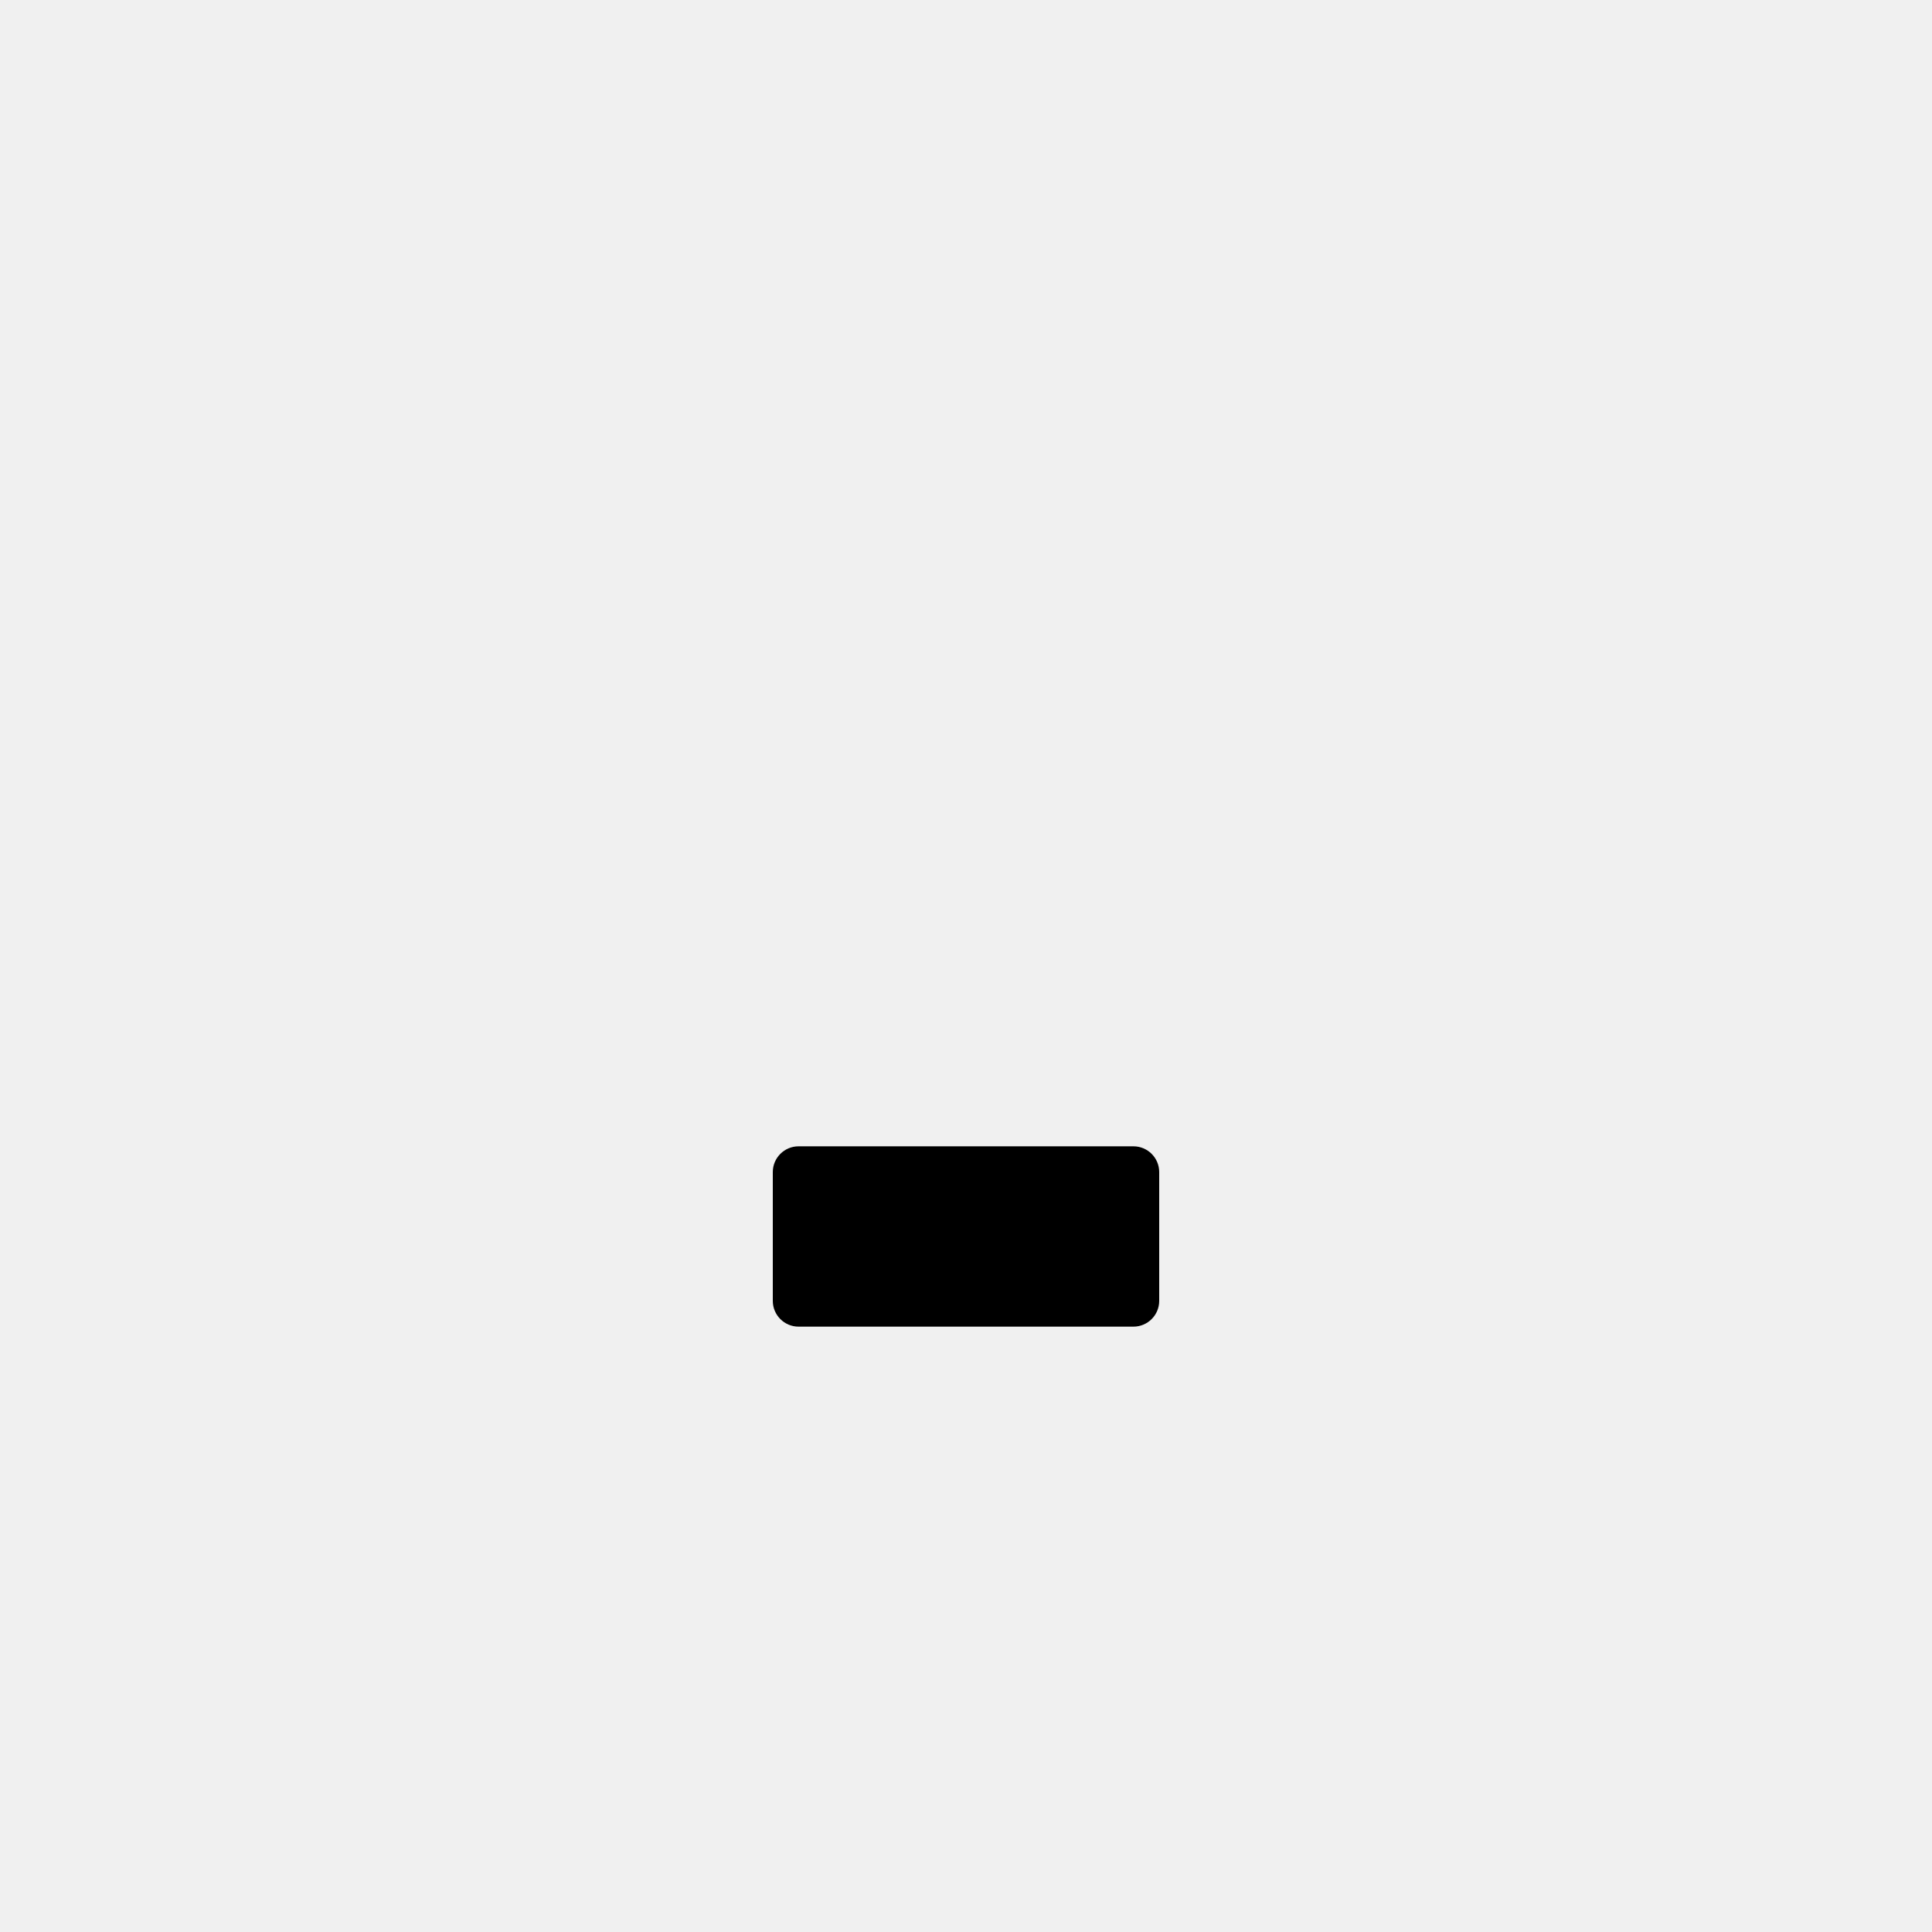
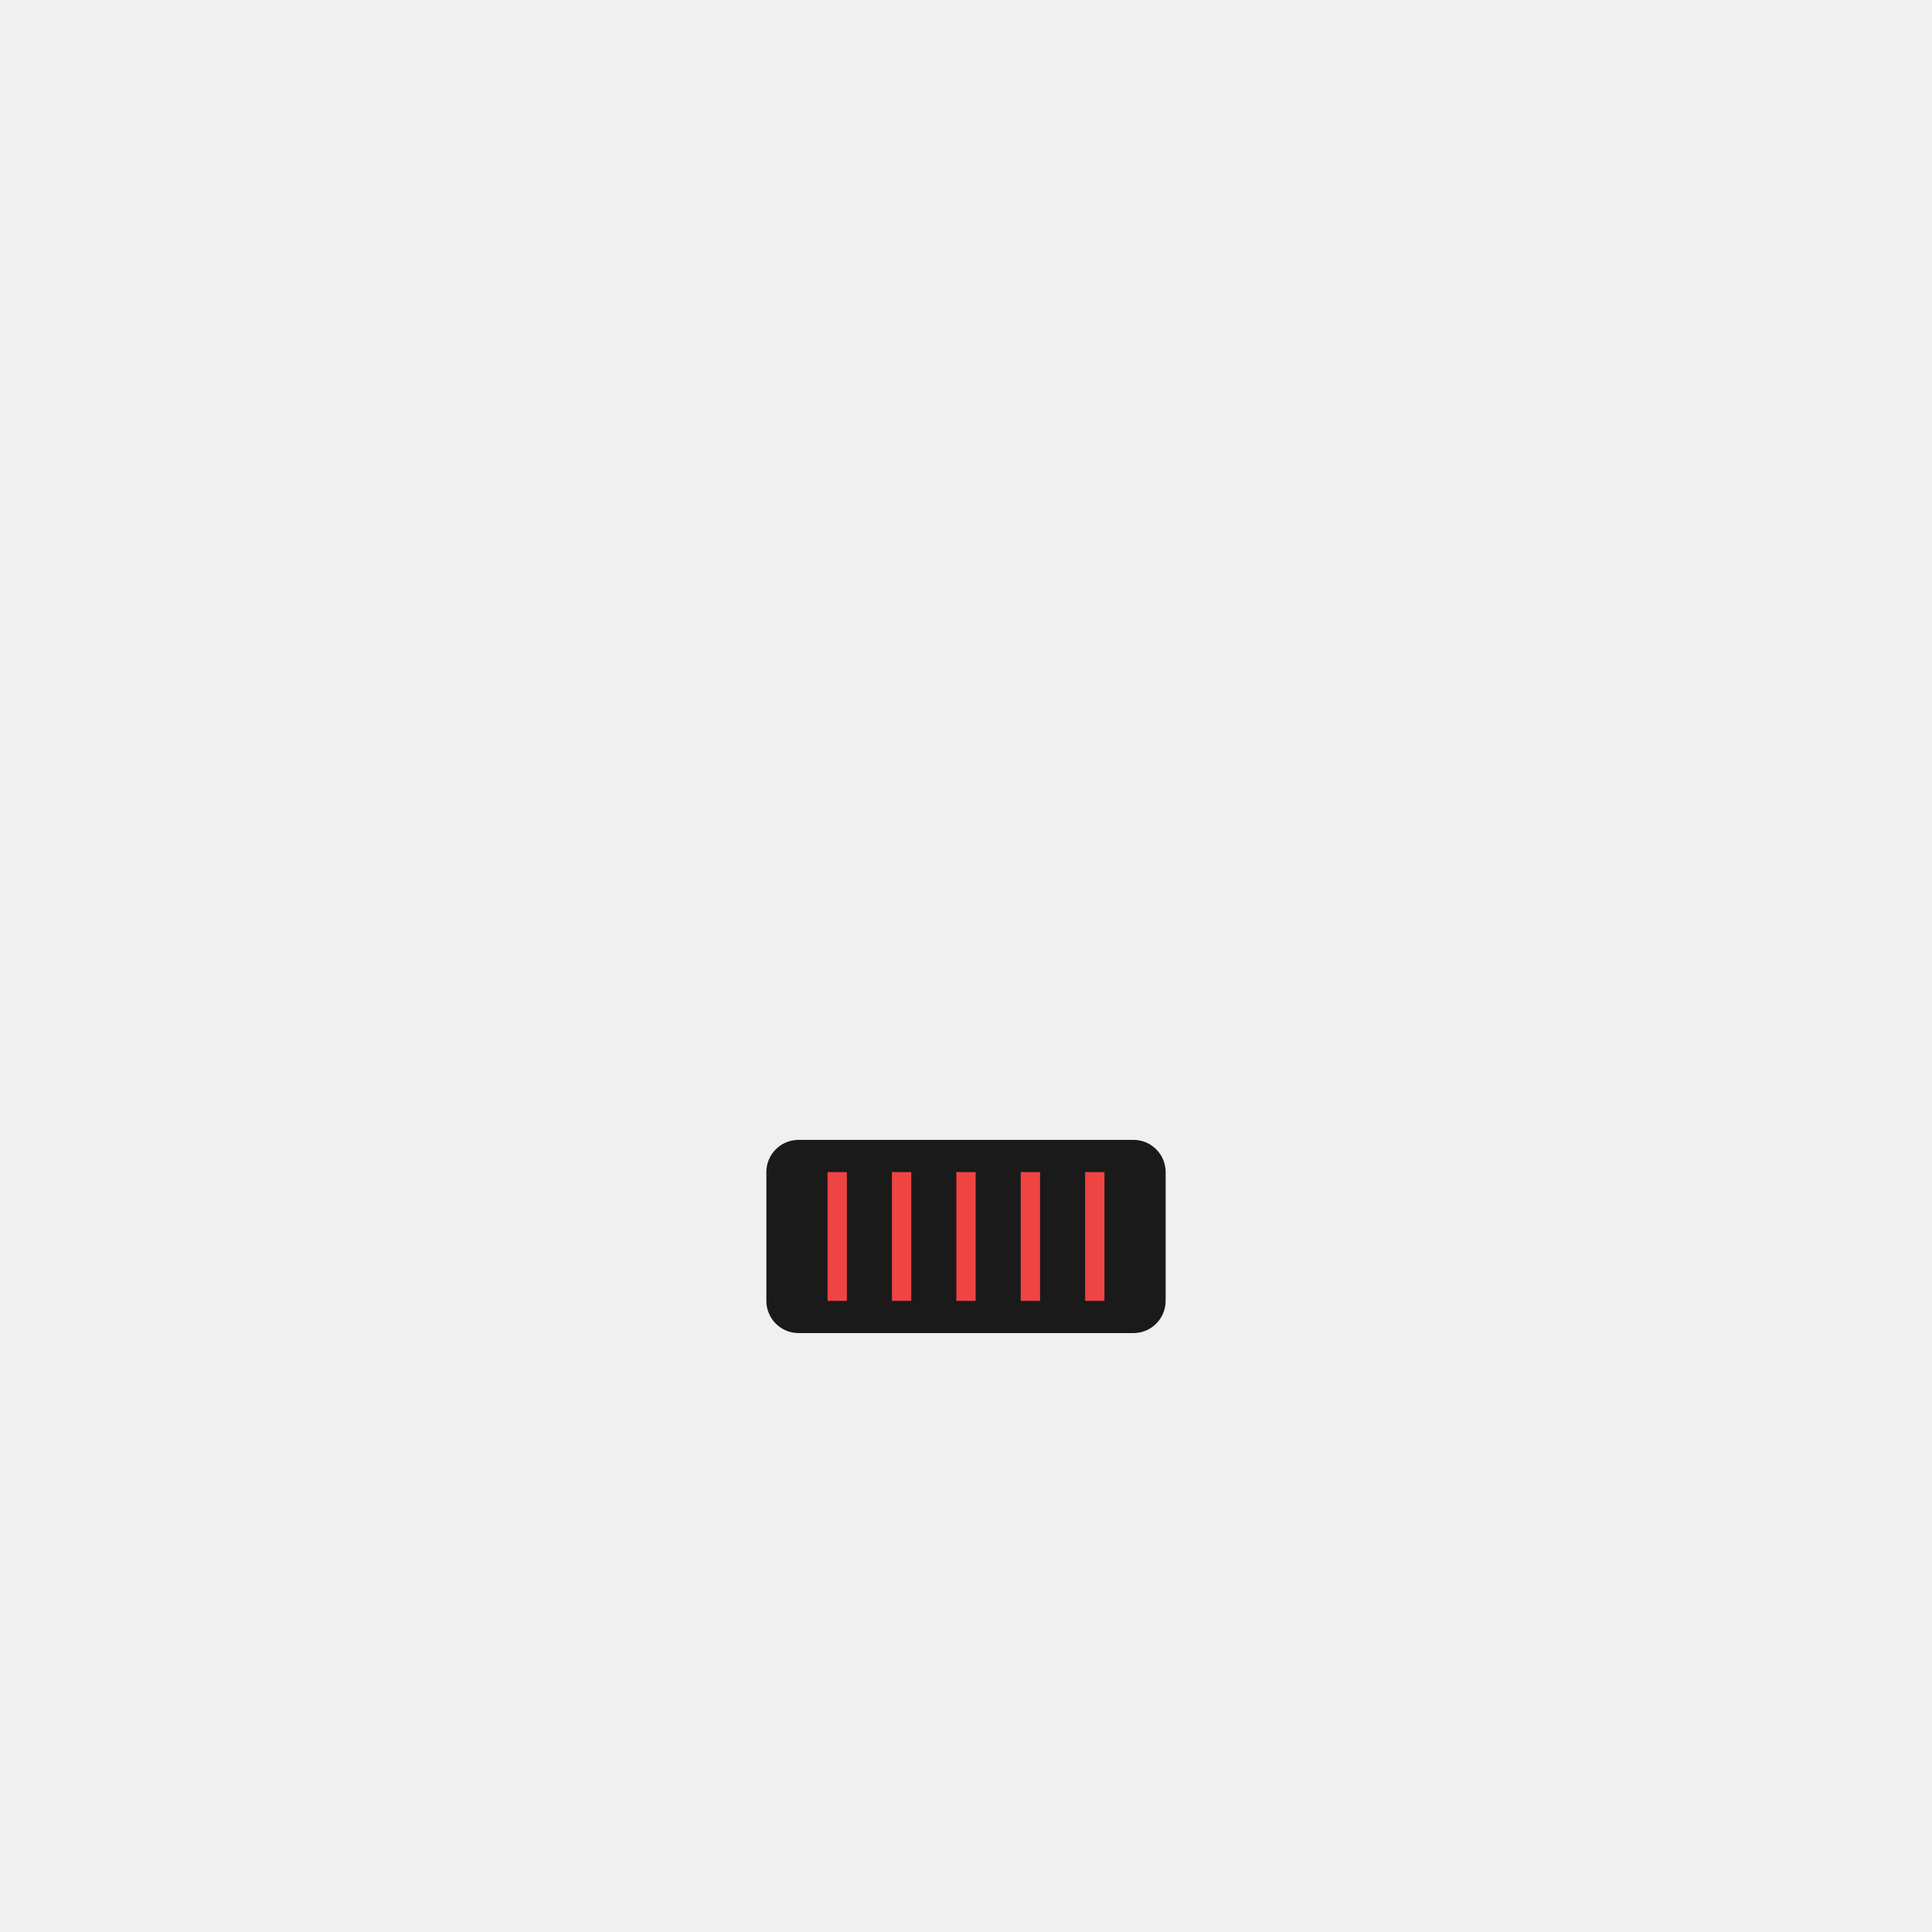
<svg xmlns="http://www.w3.org/2000/svg" viewBox="0 0 300 300">
+   <style>
+     .outline { fill: #1a1a1a; stroke: #1a1a1a; stroke-width: 2; }
+     .fill { fill: #ffffff; stroke: none; }
+     .highlight { fill: #4ade80; opacity: 0.5; stroke: none; }
+     .shadow { fill: #d1d5db; opacity: 0.4; stroke: none; }
+     .neck { fill: #9ca3af; stroke: #6b7280; stroke-width: 2; }
+     .rivet { fill: #1a1a1a; stroke: none; }
+     .accent { fill: #ef4444; stroke: none; }
+     .accent-stroke { stroke: #ef4444; fill: none; }
+     .accent2 { fill: #3b82f6; stroke: none; }
+     .accent2-stroke { stroke: #3b82f6; fill: none; }
+     line.outline { fill: none; stroke: #1a1a1a; }
+   </style>
  <g class="mouth">
    <rect class="outline" x="120" y="178" width="60" height="28" rx="4" />
    <line class="accent-stroke" x1="130" y1="182" x2="130" y2="202" stroke-width="3" />
    <line class="accent-stroke" x1="140" y1="182" x2="140" y2="202" stroke-width="3" />
    <line class="accent-stroke" x1="150" y1="182" x2="150" y2="202" stroke-width="3" />
    <line class="accent-stroke" x1="160" y1="182" x2="160" y2="202" stroke-width="3" />
    <line class="accent-stroke" x1="170" y1="182" x2="170" y2="202" stroke-width="3" />
  </g>
</svg>
